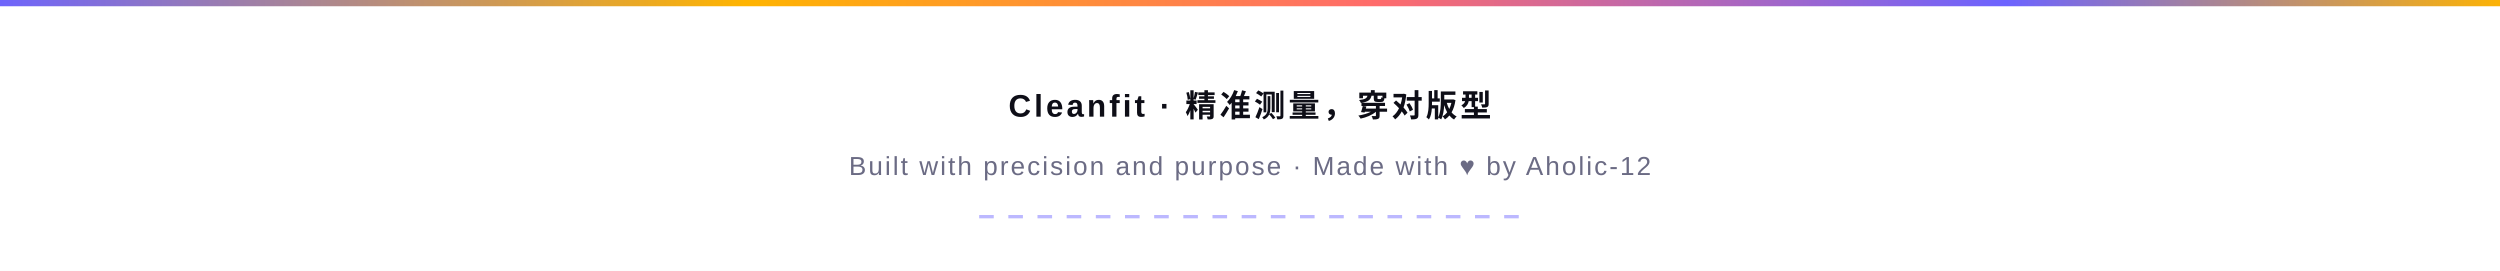
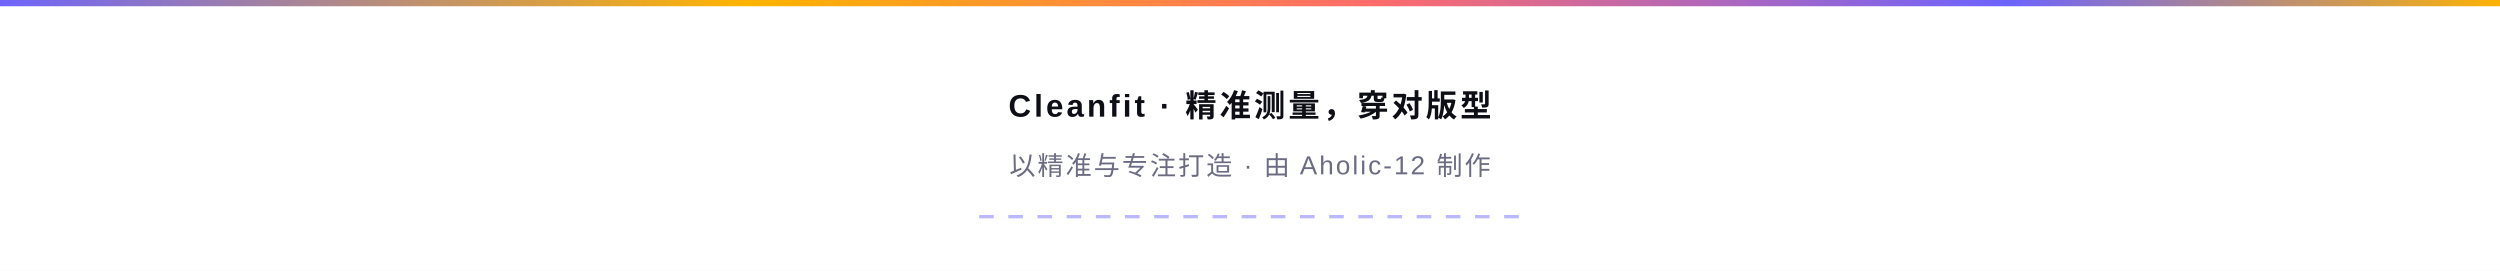
<svg xmlns="http://www.w3.org/2000/svg" width="1200" height="130" viewBox="0 0 1200 130" role="img" aria-label="Cleanfit footer">
  <defs>
    <linearGradient id="facc" x1="0" y1="0" x2="1" y2="0">
      <stop offset="0%" stop-color="#6C63FF" />
      <stop offset="30%" stop-color="#FFB400" />
      <stop offset="55%" stop-color="#FF6B6B" />
      <stop offset="80%" stop-color="#6C63FF" />
      <stop offset="100%" stop-color="#FFB400" />
      <animateTransform attributeName="gradientTransform" type="translate" values="-1 0; 0 0; -1 0" dur="9s" repeatCount="indefinite" />
    </linearGradient>
  </defs>
  <rect width="1200" height="130" fill="#FFFFFF" />
  <rect x="0" y="0" width="1200" height="3" fill="url(#facc)" />
  <text x="600.0" y="56" text-anchor="middle" font-family="'Segoe UI','PingFang SC','Microsoft YaHei','Helvetica Neue',Arial,sans-serif" font-size="15" font-weight="700" letter-spacing="1.5" fill="#0E0E17">Cleanfit · 精准测量，穿对版型</text>
-   <text x="600.0" y="84" text-anchor="middle" font-family="'Segoe UI','PingFang SC','Microsoft YaHei','Helvetica Neue',Arial,sans-serif" font-size="12.5" letter-spacing="1" fill="#6B6B84">Built with precision and purpose · Made with ♥ by Aholic-12</text>
+   <text x="600.0" y="84" text-anchor="middle" font-family="'Segoe UI','PingFang SC','Microsoft YaHei','Helvetica Neue',Arial,sans-serif" font-size="12.5" letter-spacing="1" fill="#6B6B84">以精准与专注打造 · 由 Aholic-12 制作</text>
  <line x1="470" y1="104" x2="730" y2="104" stroke="#6C63FF" stroke-opacity="0.45" stroke-width="1.6" stroke-dasharray="7 7">
    <animate attributeName="stroke-dashoffset" from="0" to="-28" dur="1.6s" repeatCount="indefinite" />
  </line>
</svg>
